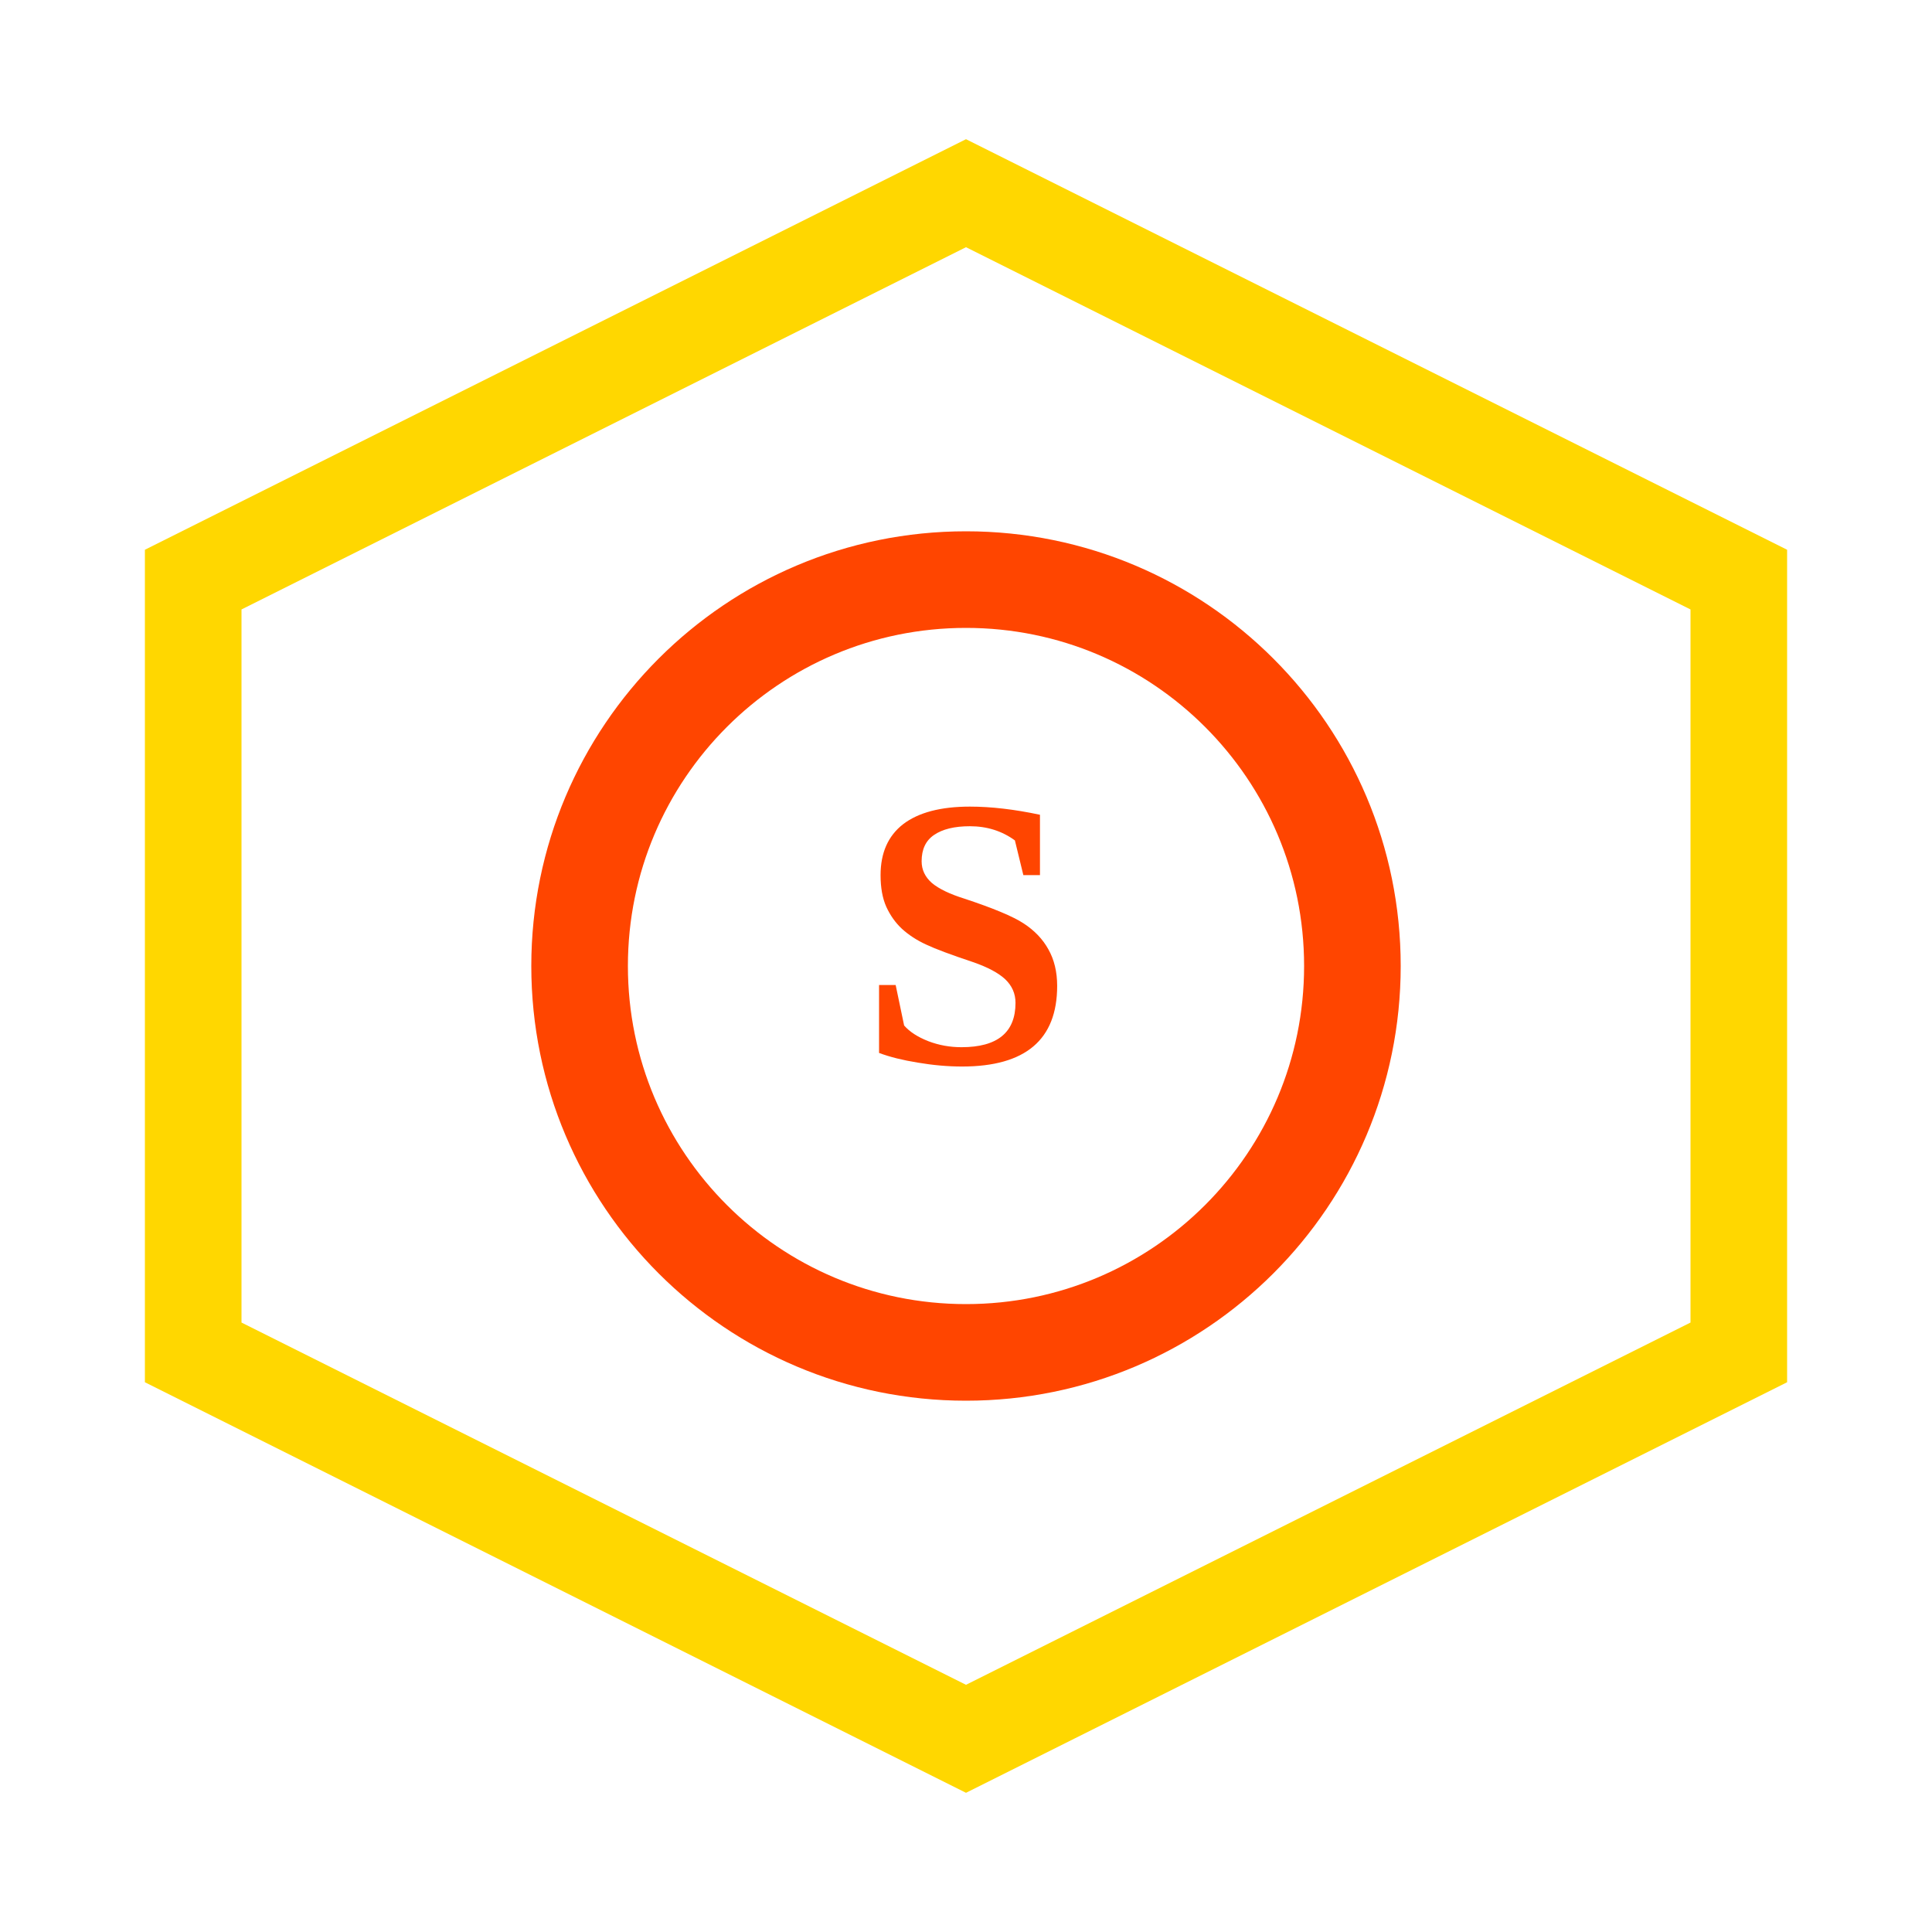
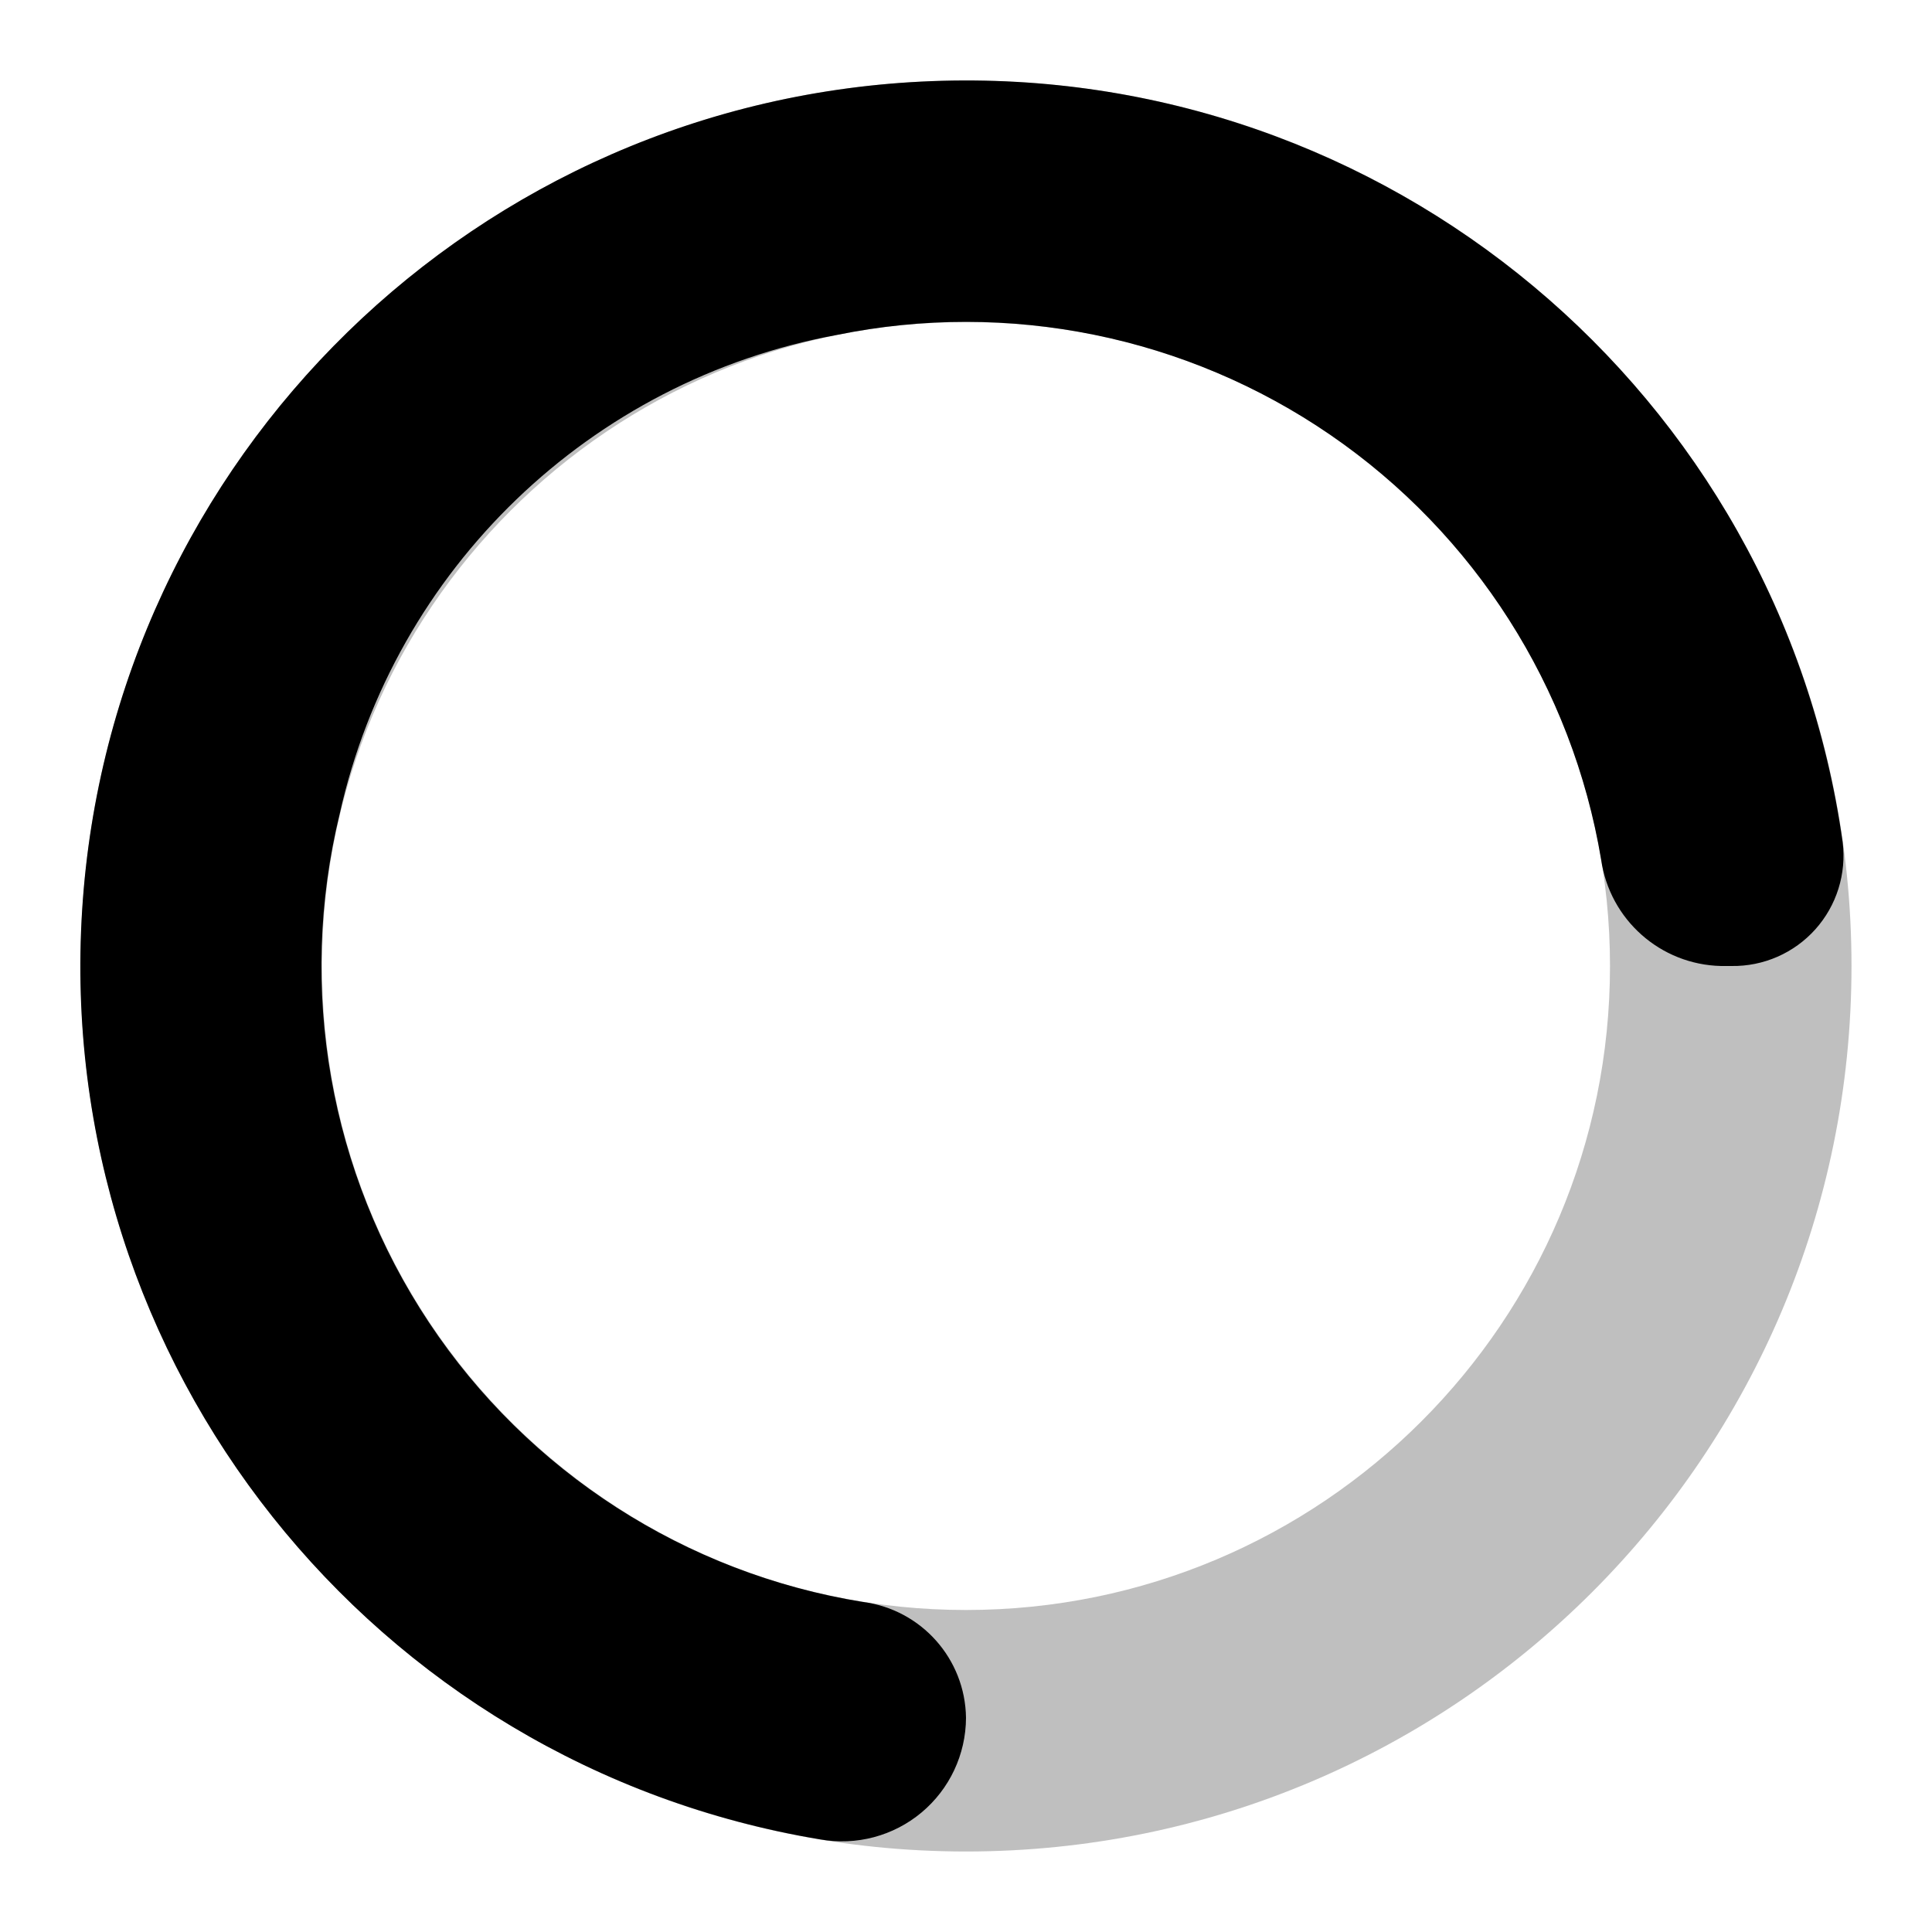
- <svg xmlns="http://www.w3.org/2000/svg" width="100" height="100" viewBox="0 0 100 100" style="background: transparent;">
-   <path id="shield" d="M50 10 L90 30 L90 70 L50 90 L10 70 L10 30 Z" fill="none" stroke="#FFD700" stroke-width="5" />
-   <circle cx="50" cy="50" r="20" fill="none" stroke="#FF4500" stroke-width="5" />
-   <text x="50" y="55" font-size="20" font-weight="bold" text-anchor="middle" fill="#FF4500">
-     S
-   </text>
-   <animateTransform attributeName="transform" attributeType="XML" type="rotate" from="0 50 50" to="360 50 50" dur="2s" repeatCount="indefinite" />
+ <svg xmlns="http://www.w3.org/2000/svg" width="24" height="24" viewBox="0 0 24 24">
+   <style>.spinner_5nOS{transform-origin:center;animation:spinner_sEAn .75s infinite linear}@keyframes spinner_sEAn{100%{transform:rotate(360deg)}}</style>
+   <path d="M12,1A11,11,0,1,0,23,12,11,11,0,0,0,12,1Zm0,19a8,8,0,1,1,8-8A8,8,0,0,1,12,20Z" opacity=".25" />
+   <path d="M10.72,19.9a8,8,0,0,1-6.5-9.79A7.77,7.77,0,0,1,10.4,4.16a8,8,0,0,1,9.49,6.52A1.54,1.54,0,0,0,21.38,12h.13a1.37,1.37,0,0,0,1.38-1.54,11,11,0,1,0-12.7,12.39A1.54,1.54,0,0,0,12,21.34h0A1.47,1.47,0,0,0,10.72,19.9Z" class="spinner_5nOS" />
</svg>
